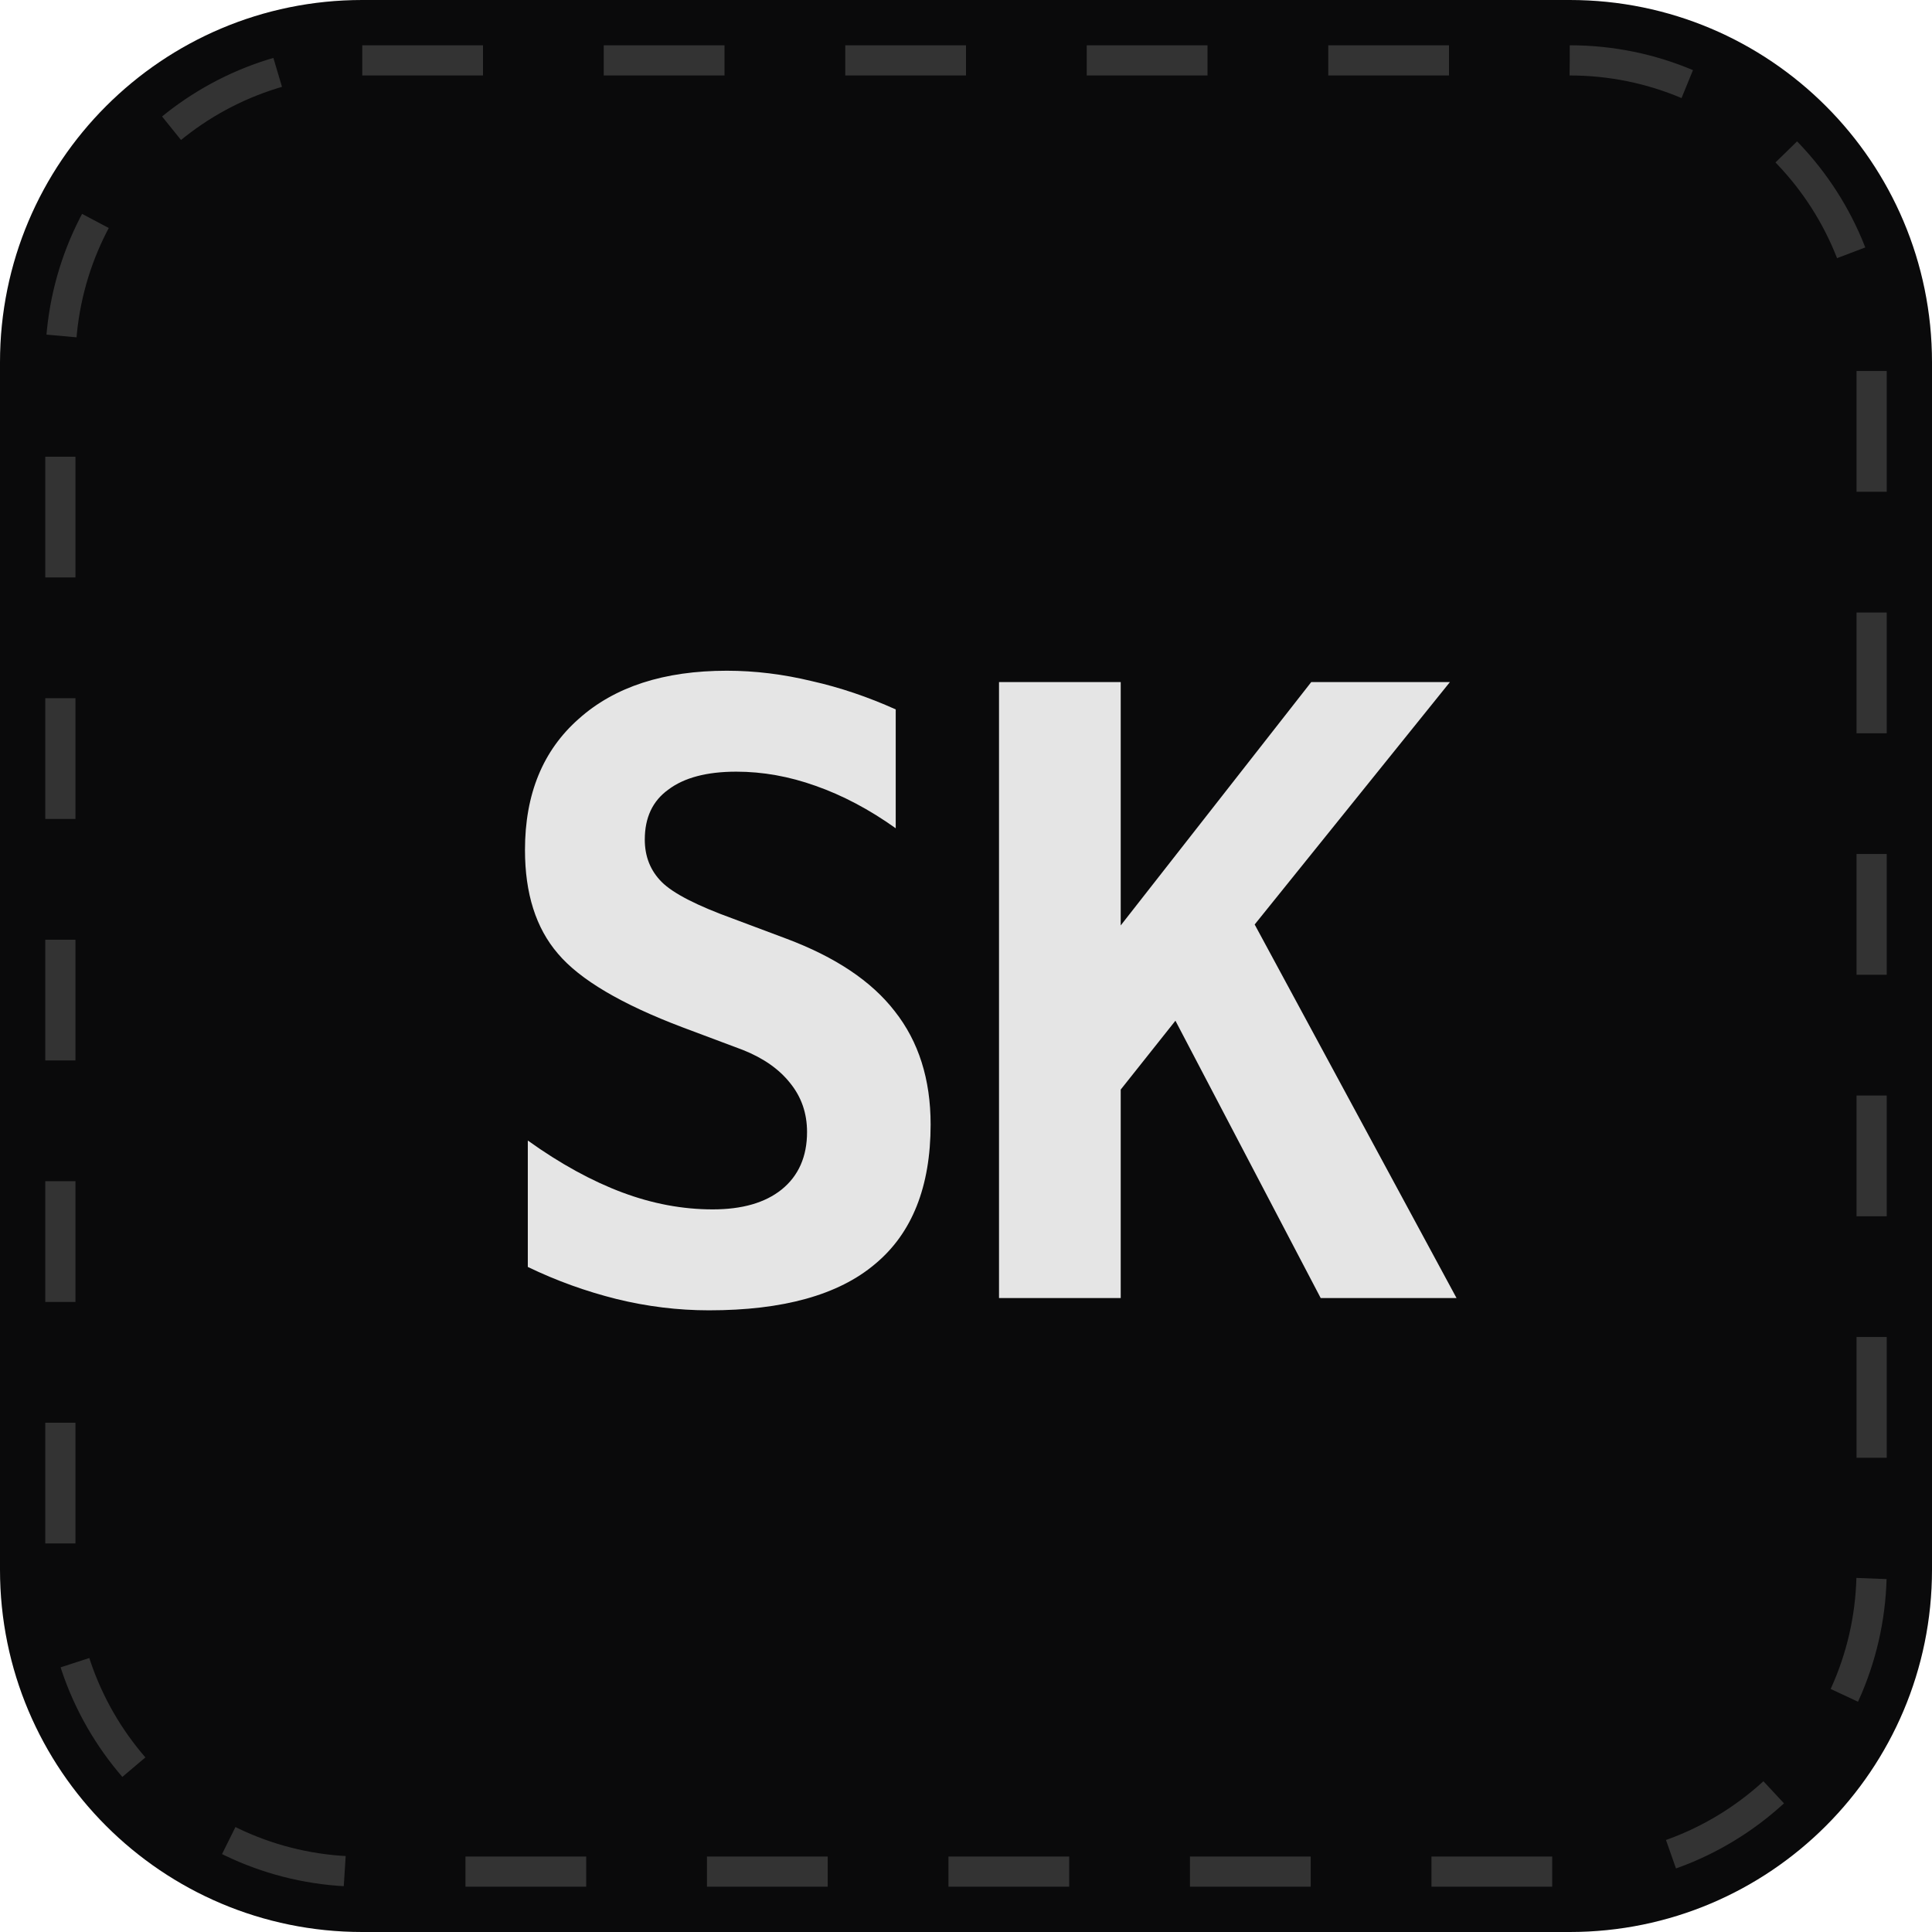
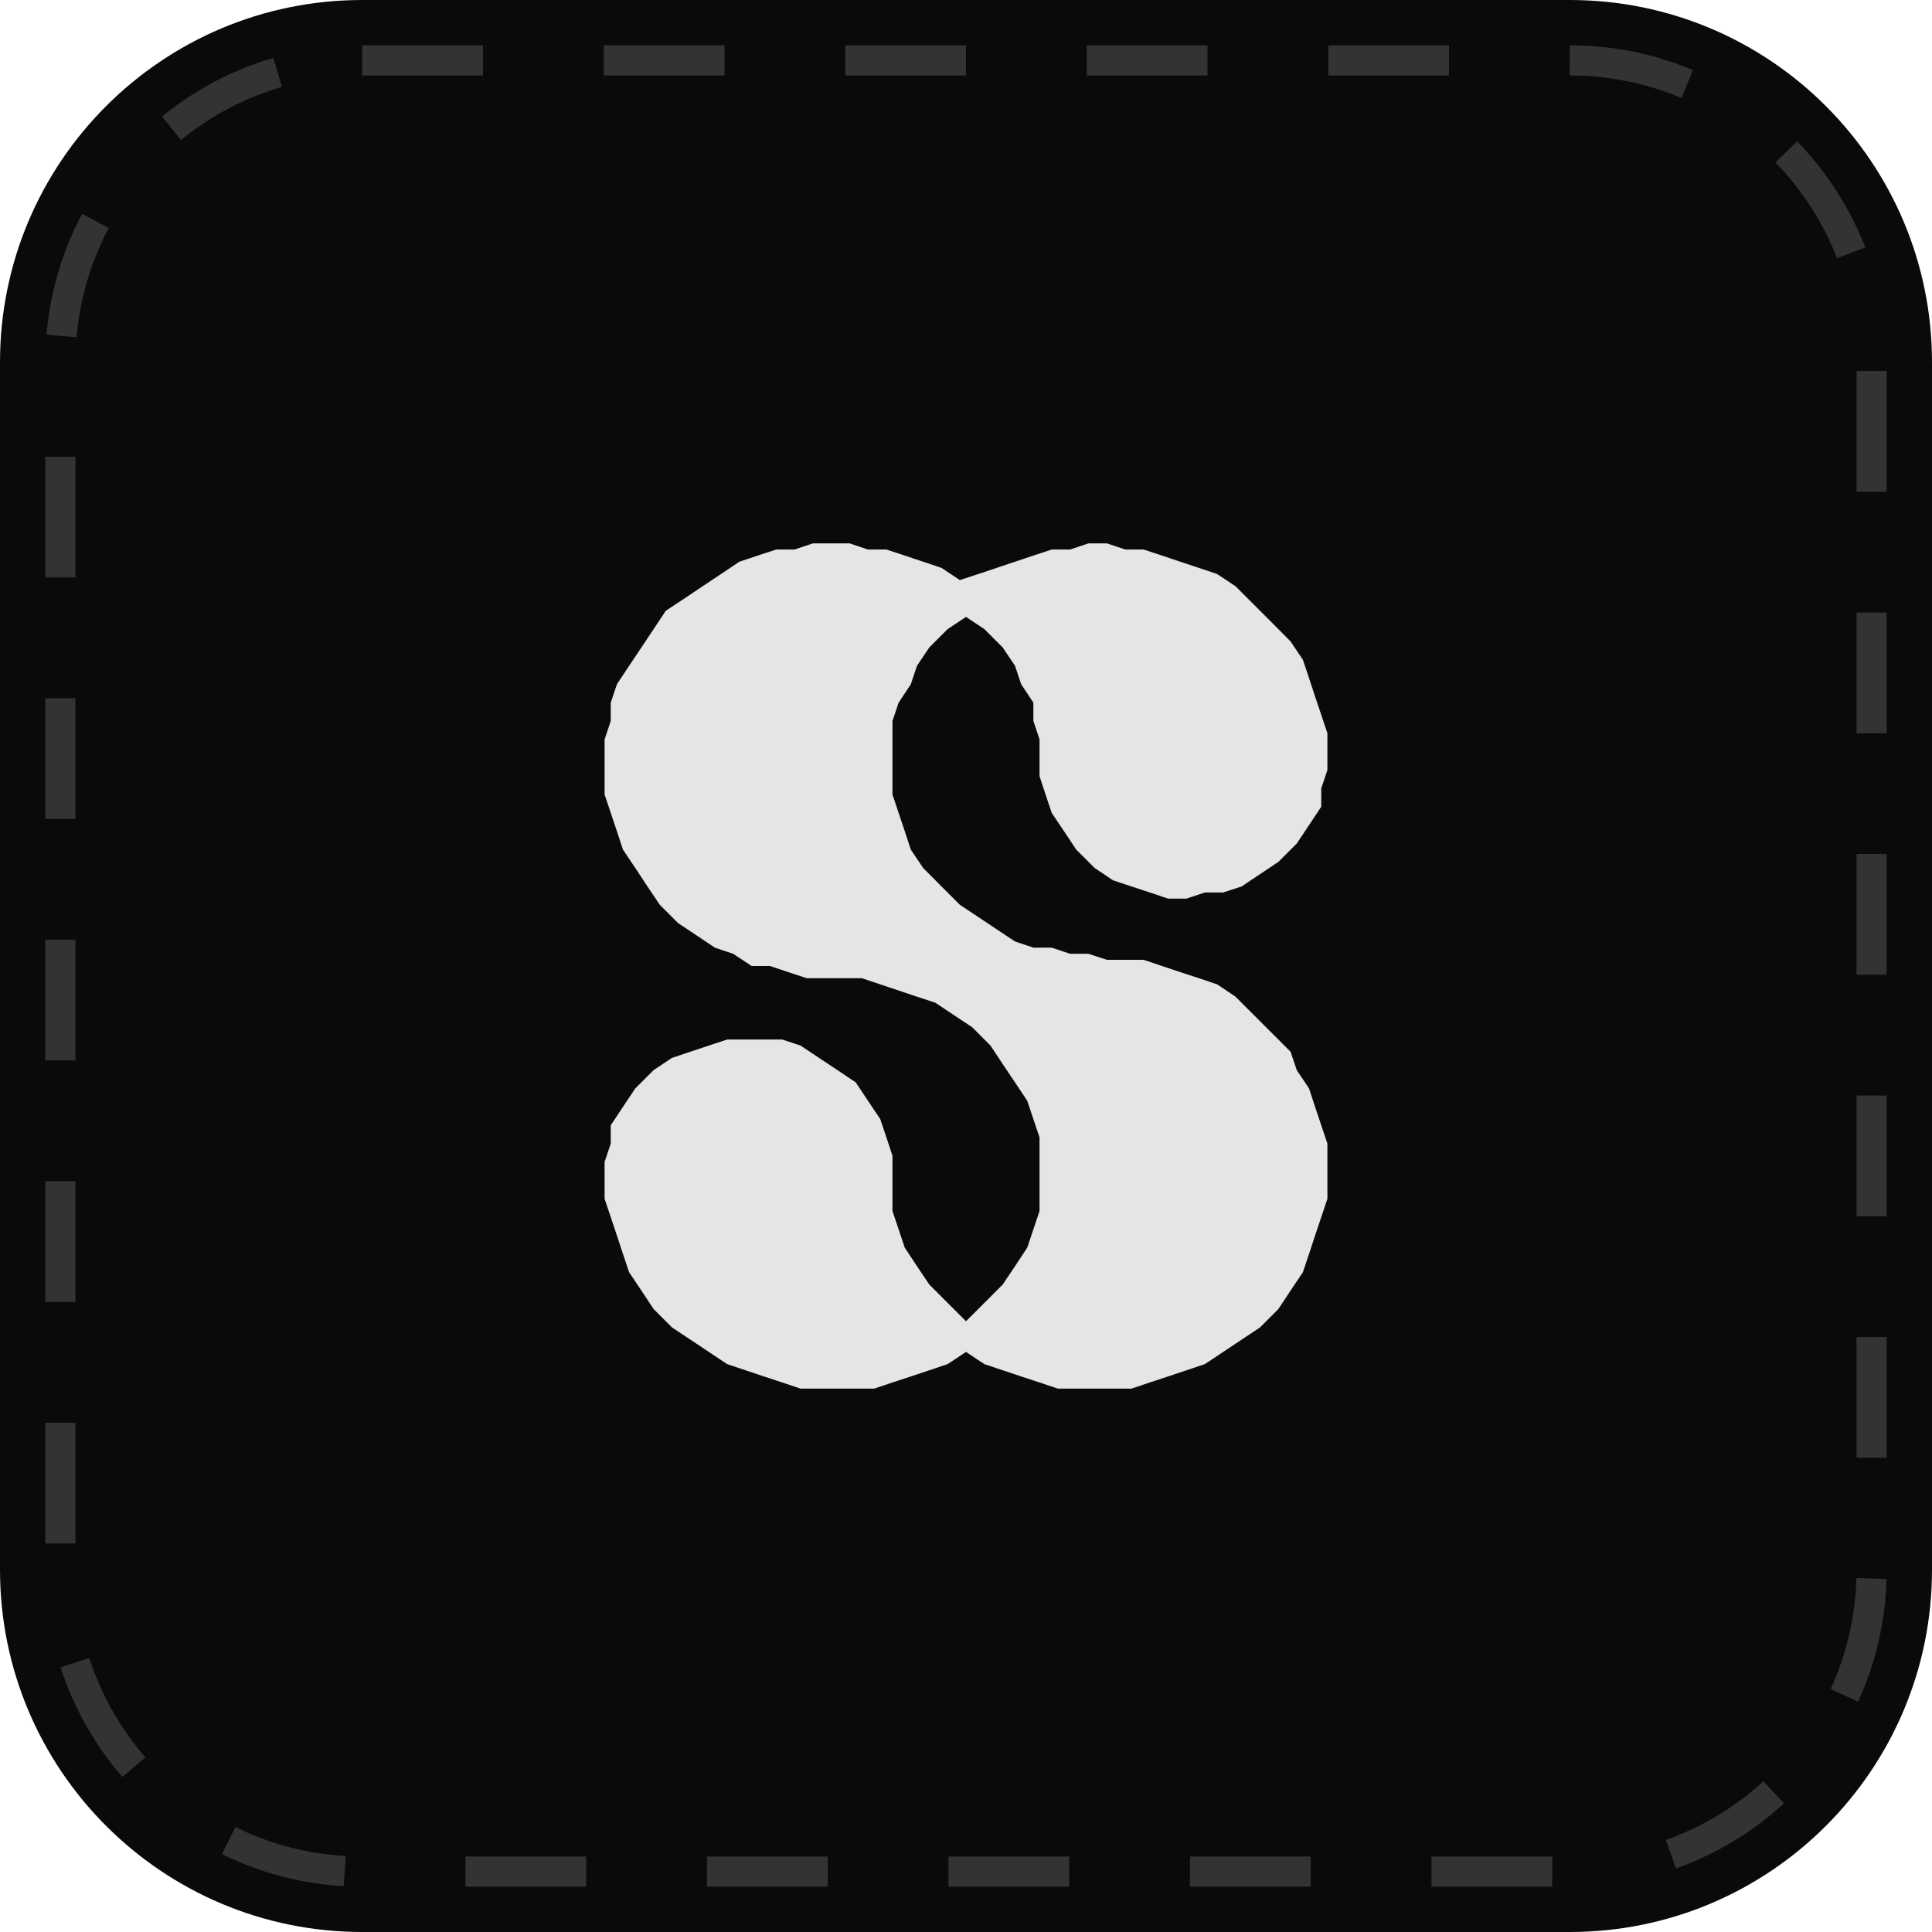
<svg xmlns="http://www.w3.org/2000/svg" width="32" height="32" viewBox="0 0 32 32">
  <rect width="32" height="32" rx="6" fill="#0a0a0b" />
-   <text x="16" y="21.5" text-anchor="middle" font-family="monospace" font-size="14" font-weight="700" fill="#e5e5e5" letter-spacing="-0.5">SK</text>
+   <svg x="6" y="6" width="20" height="20" viewBox="0 0 100 100">
+     <path d="M 37.32 15.0 L 38.84 15.0 L 40.36 15.0 L 41.88 15.51 L 43.41 15.51 L 44.93 16.01 L 46.45 16.52 L 47.97 17.03 L 49.49 18.04 L 51.01 17.54 L 52.54 17.03 L 54.06 16.52 L 55.58 16.01 L 57.1 15.51 L 58.62 15.51 L 60.14 15.0 L 61.67 15.0 L 63.19 15.51 L 64.71 15.51 L 66.23 16.01 L 67.75 16.52 L 69.28 17.03 L 70.8 17.54 L 72.32 18.55 L 73.84 20.07 L 75.36 21.59 L 76.88 23.12 L 77.9 24.64 L 78.41 26.16 L 78.91 27.68 L 79.42 29.2 L 79.93 30.72 L 79.93 32.25 L 79.93 33.77 L 79.42 35.29 L 79.42 36.81 L 78.41 38.33 L 77.39 39.86 L 75.87 41.38 L 74.35 42.39 L 72.83 43.41 L 71.3 43.91 L 69.78 43.91 L 68.26 44.42 L 66.74 44.42 L 65.22 43.91 L 63.7 43.41 L 62.17 42.9 L 60.65 41.88 L 59.13 40.36 L 58.12 38.84 L 57.1 37.32 L 56.59 35.8 L 56.09 34.28 L 56.09 32.75 L 56.09 31.23 L 55.58 29.71 L 55.58 28.19 L 54.57 26.67 L 54.06 25.14 L 53.04 23.62 L 51.52 22.1 L 50.0 21.09 L 48.48 22.1 L 46.96 23.62 L 45.94 25.14 L 45.43 26.67 L 44.42 28.19 L 43.91 29.71 L 43.91 31.23 L 43.91 32.75 L 43.91 34.28 L 43.91 35.8 L 44.42 37.32 L 44.93 38.84 L 45.43 40.36 L 46.45 41.88 L 47.97 43.41 L 49.49 44.93 L 51.01 45.94 L 52.54 46.96 L 54.06 47.97 L 55.58 48.48 L 57.1 48.48 L 58.62 48.99 L 60.14 48.99 L 61.67 49.49 L 63.19 49.49 L 64.71 49.49 L 66.23 50.0 L 67.75 50.51 L 69.28 51.01 L 70.8 51.52 L 72.32 52.54 L 73.84 54.06 L 75.36 55.58 L 76.88 57.1 L 77.39 58.62 L 78.41 60.14 L 78.91 61.67 L 79.42 63.19 L 79.93 64.71 L 79.93 66.23 L 79.93 67.75 L 79.93 69.28 L 79.42 70.8 L 78.91 72.32 L 78.41 73.84 L 77.9 75.36 L 76.88 76.88 L 75.87 78.41 L 74.35 79.93 L 72.83 80.94 L 71.3 81.96 L 69.78 82.97 L 68.26 83.48 L 66.74 83.99 L 65.22 84.49 L 63.7 85.0 L 62.17 85.0 L 60.65 85.0 L 59.13 85.0 L 57.61 85.0 L 56.09 84.49 L 54.57 83.99 L 53.04 83.48 L 51.52 82.97 L 50.0 81.96 L 48.48 82.97 L 46.96 83.48 L 45.43 83.99 L 43.91 84.49 L 42.39 85.0 L 40.87 85.0 L 39.35 85.0 L 37.83 85.0 L 36.3 85.0 L 34.78 84.49 L 33.26 83.99 L 31.74 83.48 L 30.22 82.97 L 28.7 81.96 L 27.17 80.94 L 25.65 79.93 L 24.13 78.41 L 23.12 76.88 L 22.1 75.36 L 21.59 73.84 L 21.09 72.32 L 20.58 70.8 L 20.07 69.28 L 20.07 67.75 L 20.07 66.23 L 20.58 64.71 L 20.58 63.19 L 21.59 61.67 L 22.61 60.14 L 24.13 58.62 L 25.65 57.61 L 27.17 57.1 L 28.7 56.59 L 30.22 56.09 L 31.74 56.09 L 33.26 56.09 L 34.78 56.09 L 36.3 56.59 L 37.83 57.61 L 39.35 58.62 L 40.87 59.64 L 41.88 61.16 L 42.9 62.68 L 43.41 64.2 L 43.91 65.72 L 43.91 67.25 L 43.91 68.77 L 43.91 70.29 L 44.42 71.81 L 44.93 73.33 L 45.94 74.86 L 46.96 76.38 L 48.48 77.9 L 50.0 79.42 L 51.52 77.9 L 53.04 76.38 L 54.06 74.86 L 55.07 73.33 L 55.58 71.81 L 56.09 70.29 L 56.09 68.77 L 56.09 67.25 L 56.09 65.72 L 56.09 64.2 L 55.58 62.68 L 55.07 61.16 L 54.06 59.64 L 53.04 58.12 L 52.03 56.59 L 50.51 55.07 L 48.99 54.06 L 47.46 53.04 L 45.94 52.54 L 44.42 52.03 L 42.9 51.52 L 41.38 51.01 L 39.86 51.01 L 38.33 51.01 L 36.81 51.01 L 35.29 50.51 L 33.77 50.0 L 32.25 50.0 L 30.72 48.99 L 29.2 48.48 L 27.68 47.46 L 26.16 46.45 L 24.64 44.93 L 23.62 43.41 L 22.61 41.88 L 21.59 40.36 L 21.09 38.84 L 20.58 37.32 L 20.07 35.8 L 20.07 34.28 L 20.07 32.75 L 20.07 31.23 L 20.58 29.71 L 20.58 28.19 L 21.09 26.67 L 22.1 25.14 L 23.12 23.62 L 24.13 22.1 L 25.14 20.58 L 26.67 19.57 L 28.19 18.55 L 29.71 17.54 L 31.23 16.52 L 32.75 16.01 L 34.28 15.51 L 35.8 15.51 L 37.32 15.0 Z" fill="#e5e5e5" />
+   </svg>
  <rect x="1" y="1" width="30" height="30" rx="5" fill="none" stroke="#333" stroke-width="0.5" stroke-dasharray="2 2" />
</svg>
